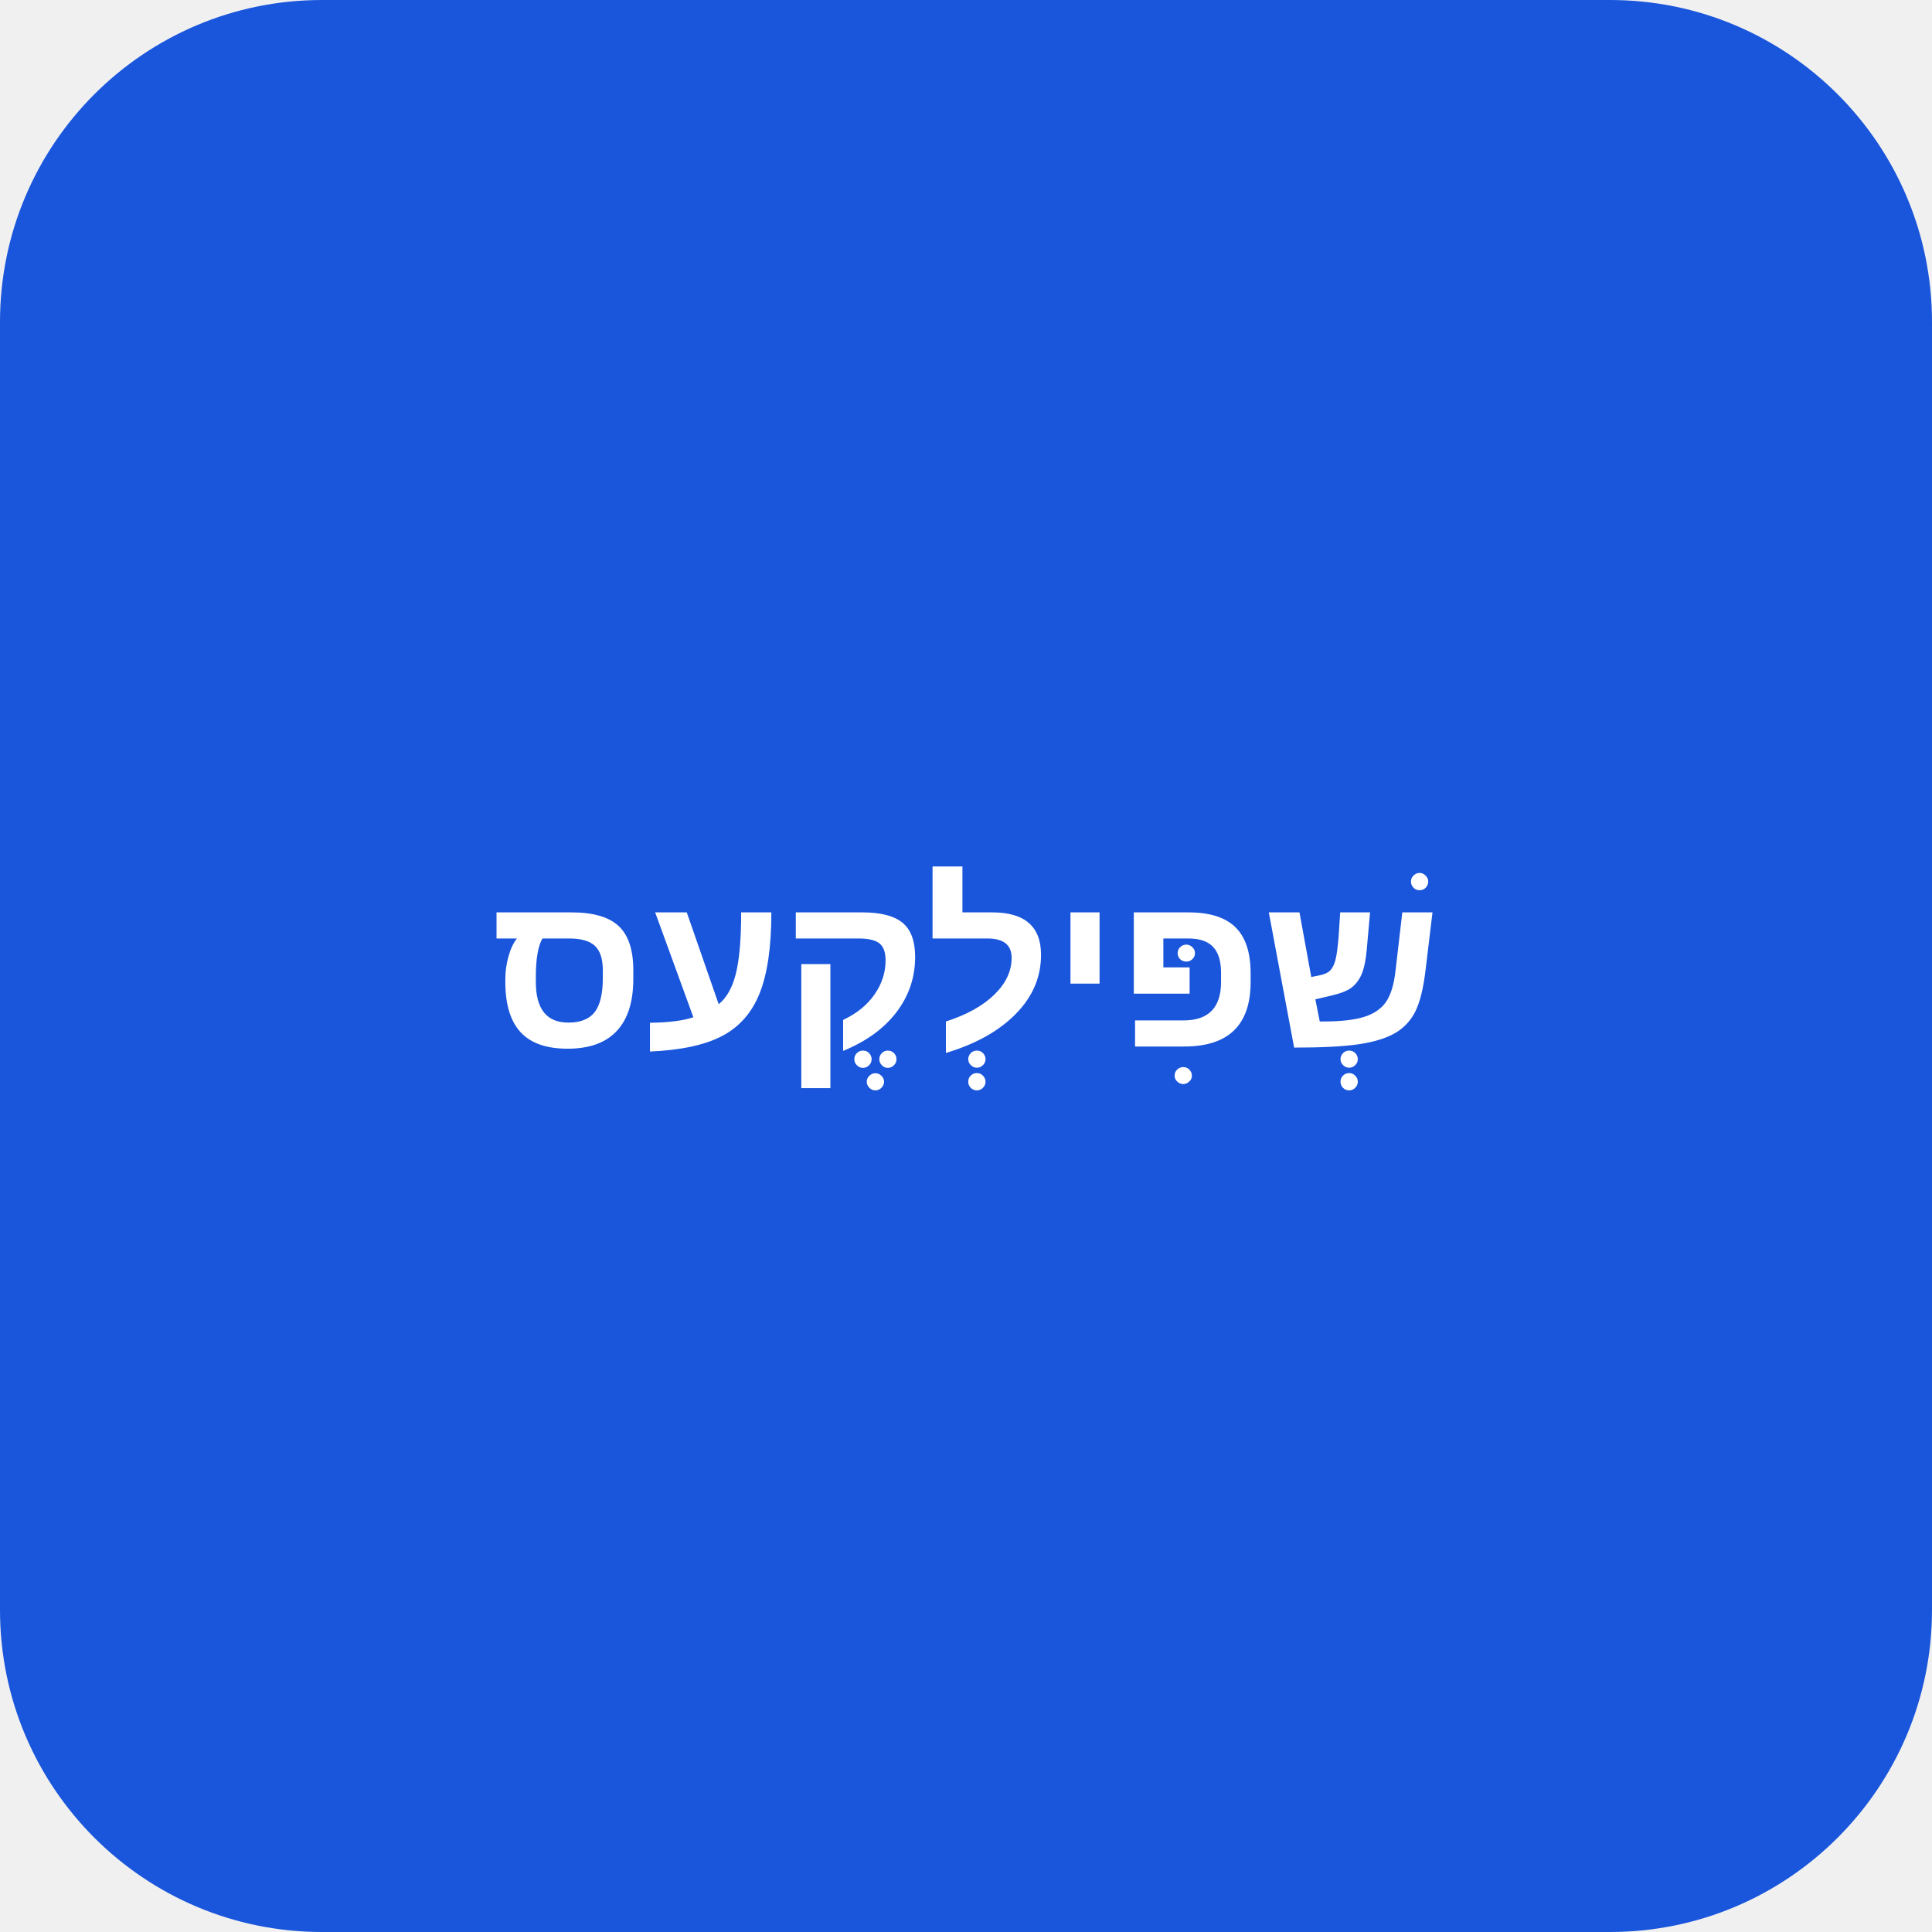
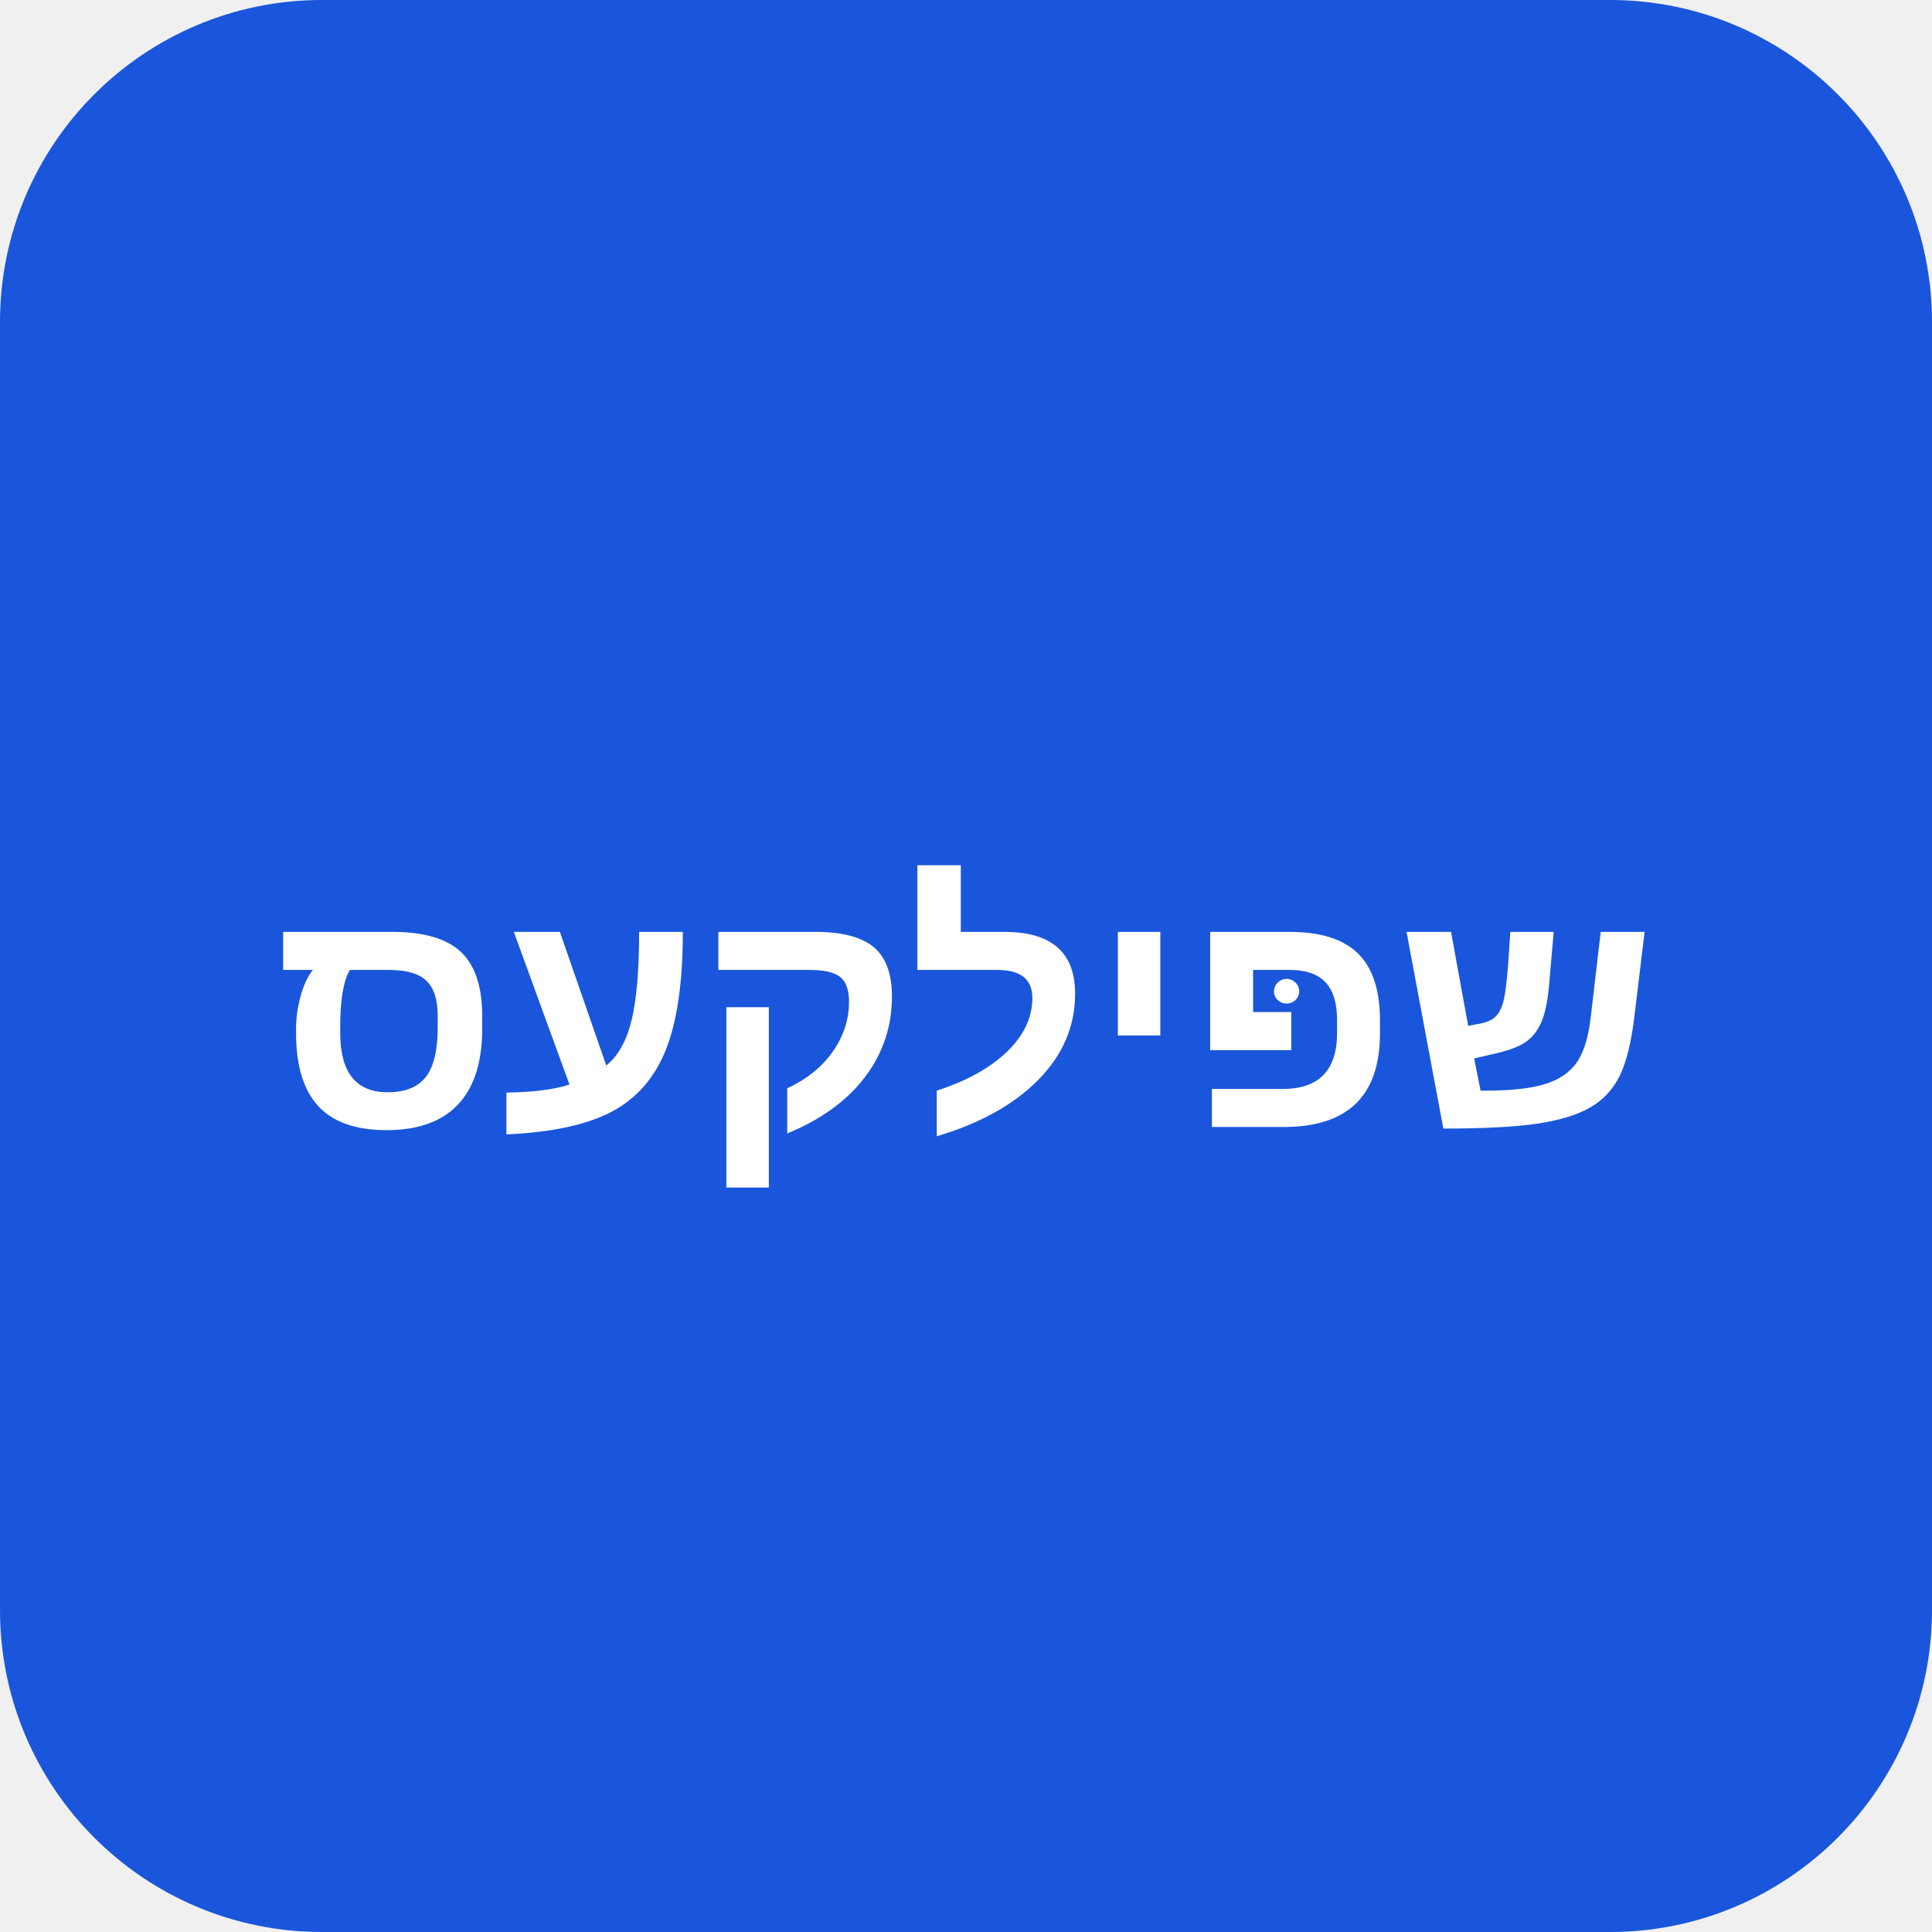
<svg xmlns="http://www.w3.org/2000/svg" width="192" height="192" viewBox="0 0 192 192">
  <rect width="192" height="192" rx="32" fill="#1a56db" />
-   <text x="96" y="104" font-family="Segoe UI, Arial, sans-serif" font-size="22" font-weight="700" fill="#ffffff" text-anchor="middle" dir="rtl">שְׁפִּילְקֶעס</text>
+   <text x="96" y="112" font-family="Segoe UI, Arial, sans-serif" font-size="32" font-weight="800" fill="#ffffff" text-anchor="middle" dir="rtl">שפּילקעס</text>
</svg>
